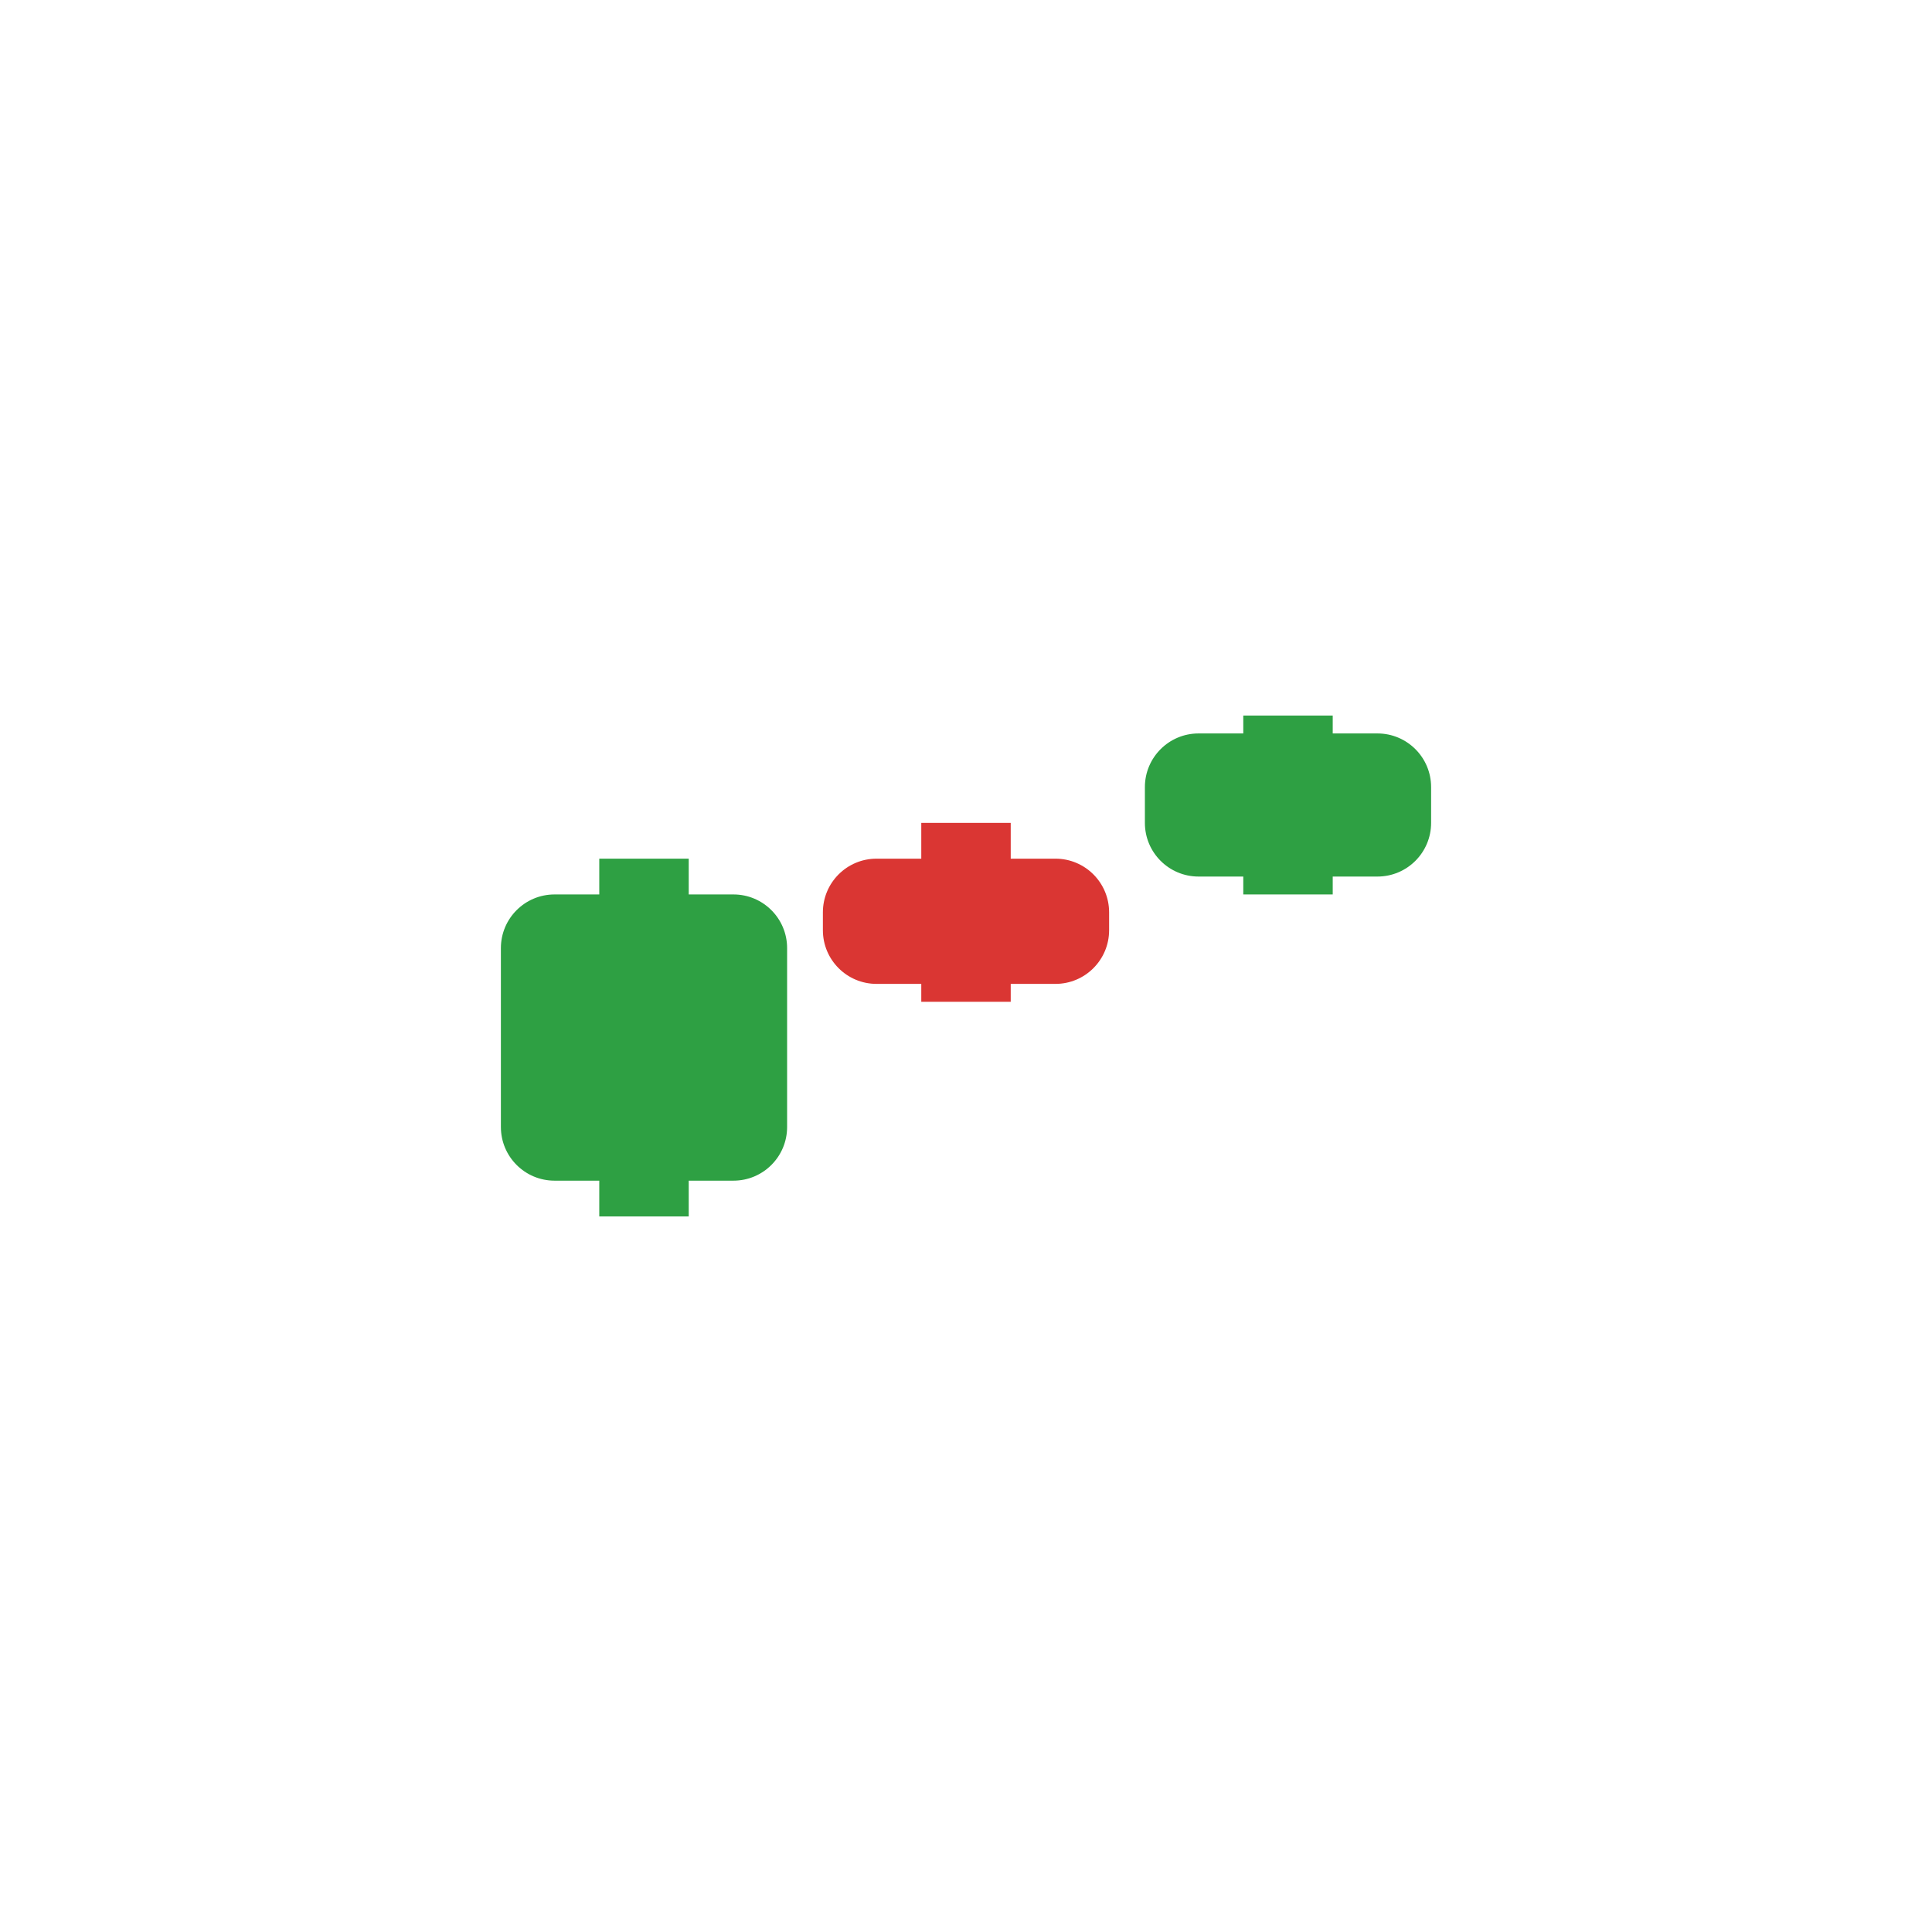
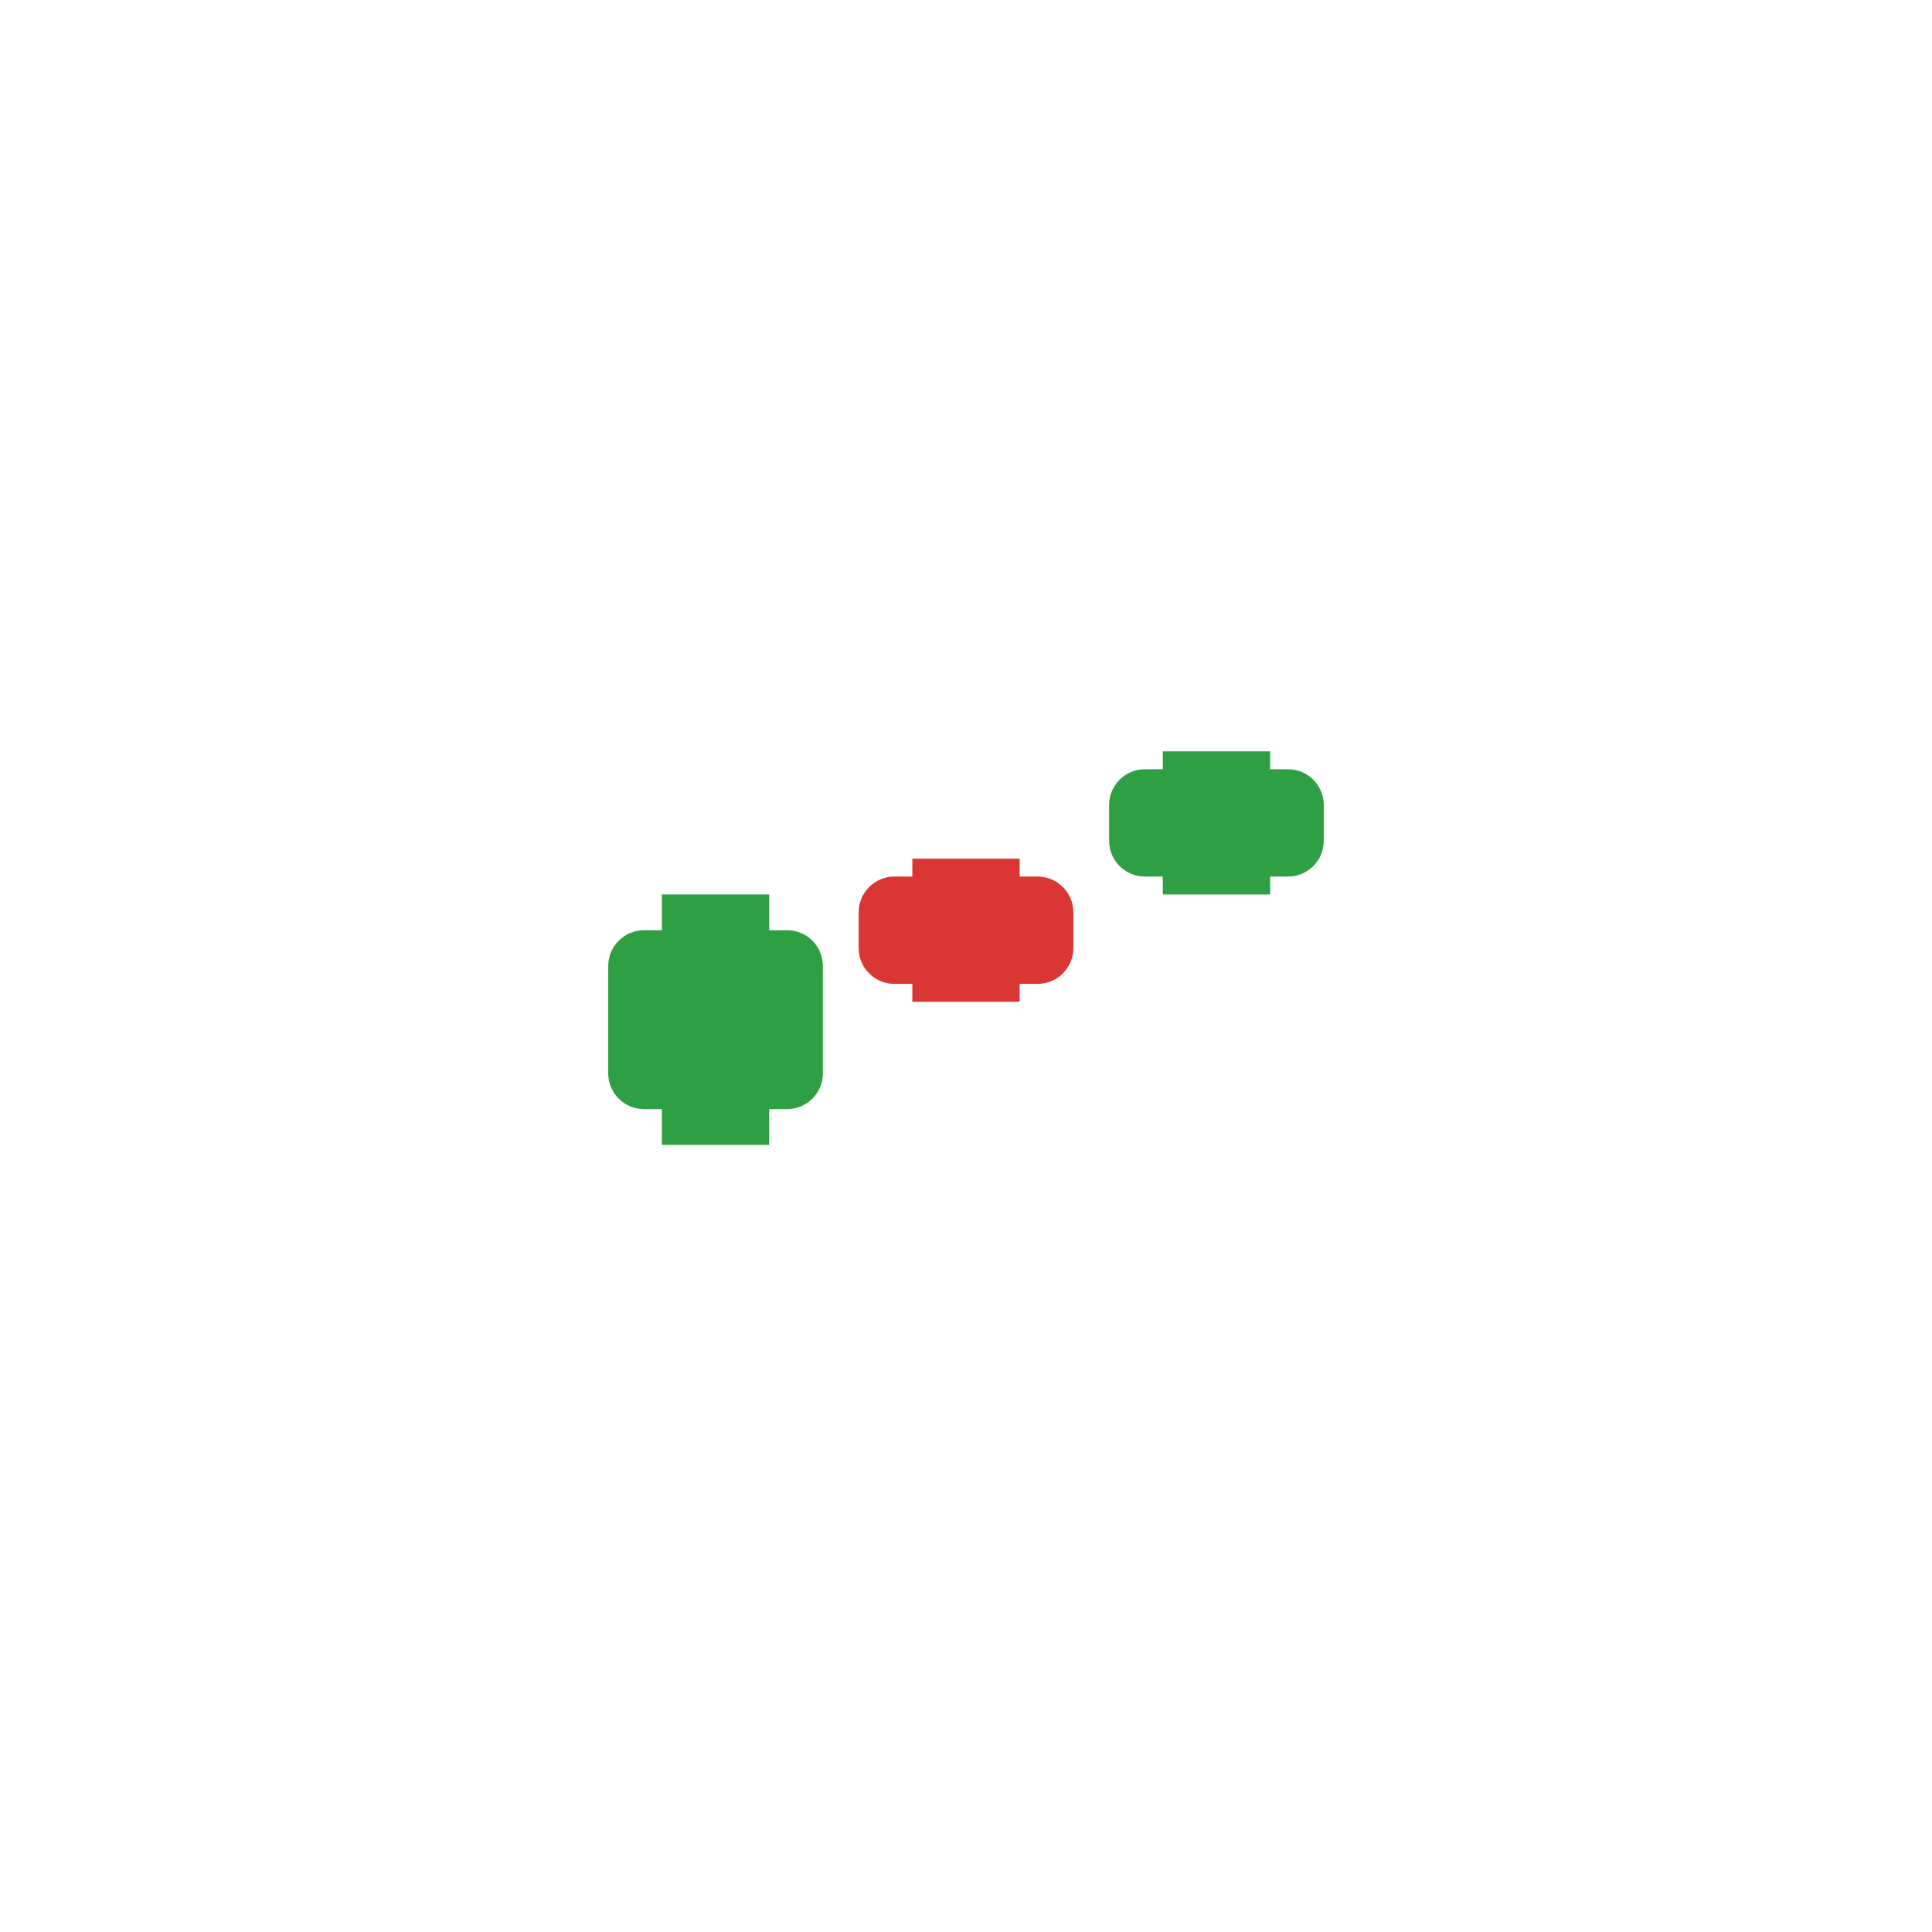
<svg xmlns="http://www.w3.org/2000/svg" viewBox="0 0 108 108">
-   <line x1="36" y1="68" x2="36" y2="48" stroke="#2ea043" stroke-width="5" />
-   <rect x="28" y="50" width="16" height="16" rx="3" fill="#2ea043" />
-   <line x1="54" y1="56" x2="54" y2="46" stroke="#da3633" stroke-width="5" />
-   <rect x="46" y="48" width="16" height="7" rx="3" fill="#da3633" />
-   <line x1="72" y1="50" x2="72" y2="40" stroke="#2ea043" stroke-width="5" />
-   <rect x="64" y="41" width="16" height="8" rx="3" fill="#2ea043" />
+   <line x1="40" y1="64" x2="40" y2="50" stroke="#2ea043" stroke-width="6" />
+   <rect x="34" y="52" width="12" height="10" rx="2" fill="#2ea043" />
+   <line x1="54" y1="56" x2="54" y2="48" stroke="#da3633" stroke-width="6" />
+   <rect x="48" y="49" width="12" height="6" rx="2" fill="#da3633" />
+   <line x1="68" y1="50" x2="68" y2="42" stroke="#2ea043" stroke-width="6" />
+   <rect x="62" y="43" width="12" height="6" rx="2" fill="#2ea043" />
</svg>
